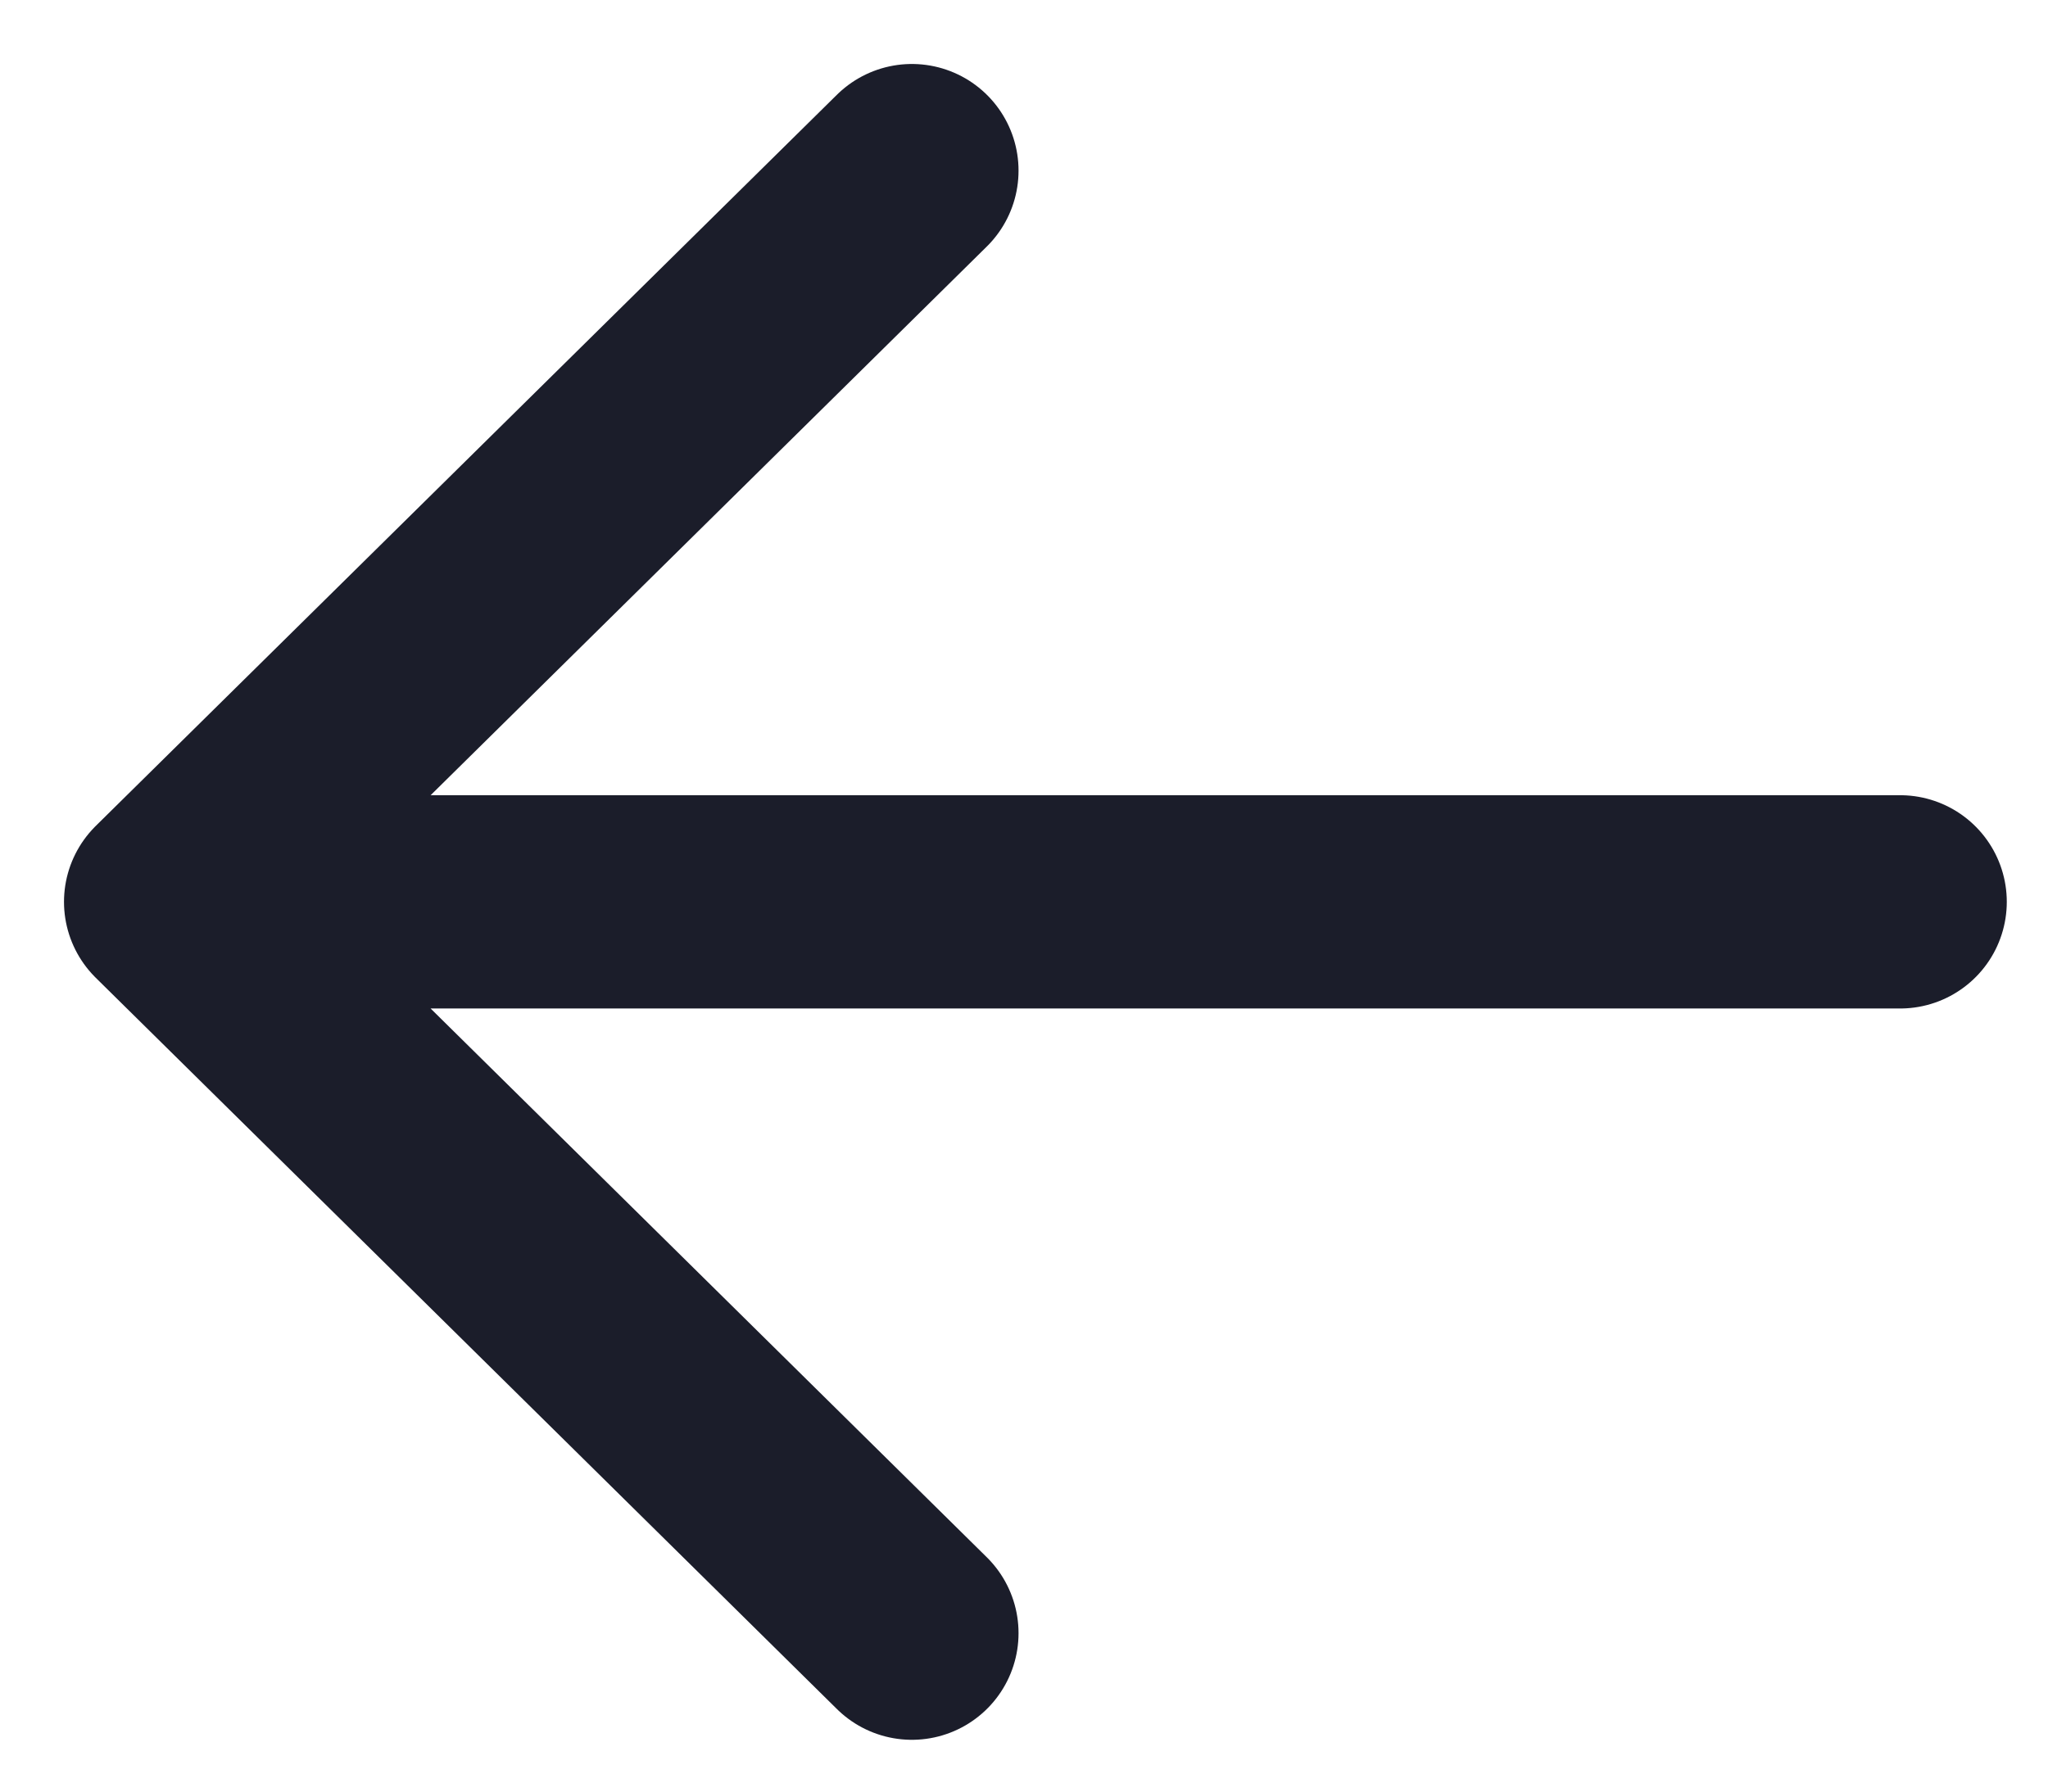
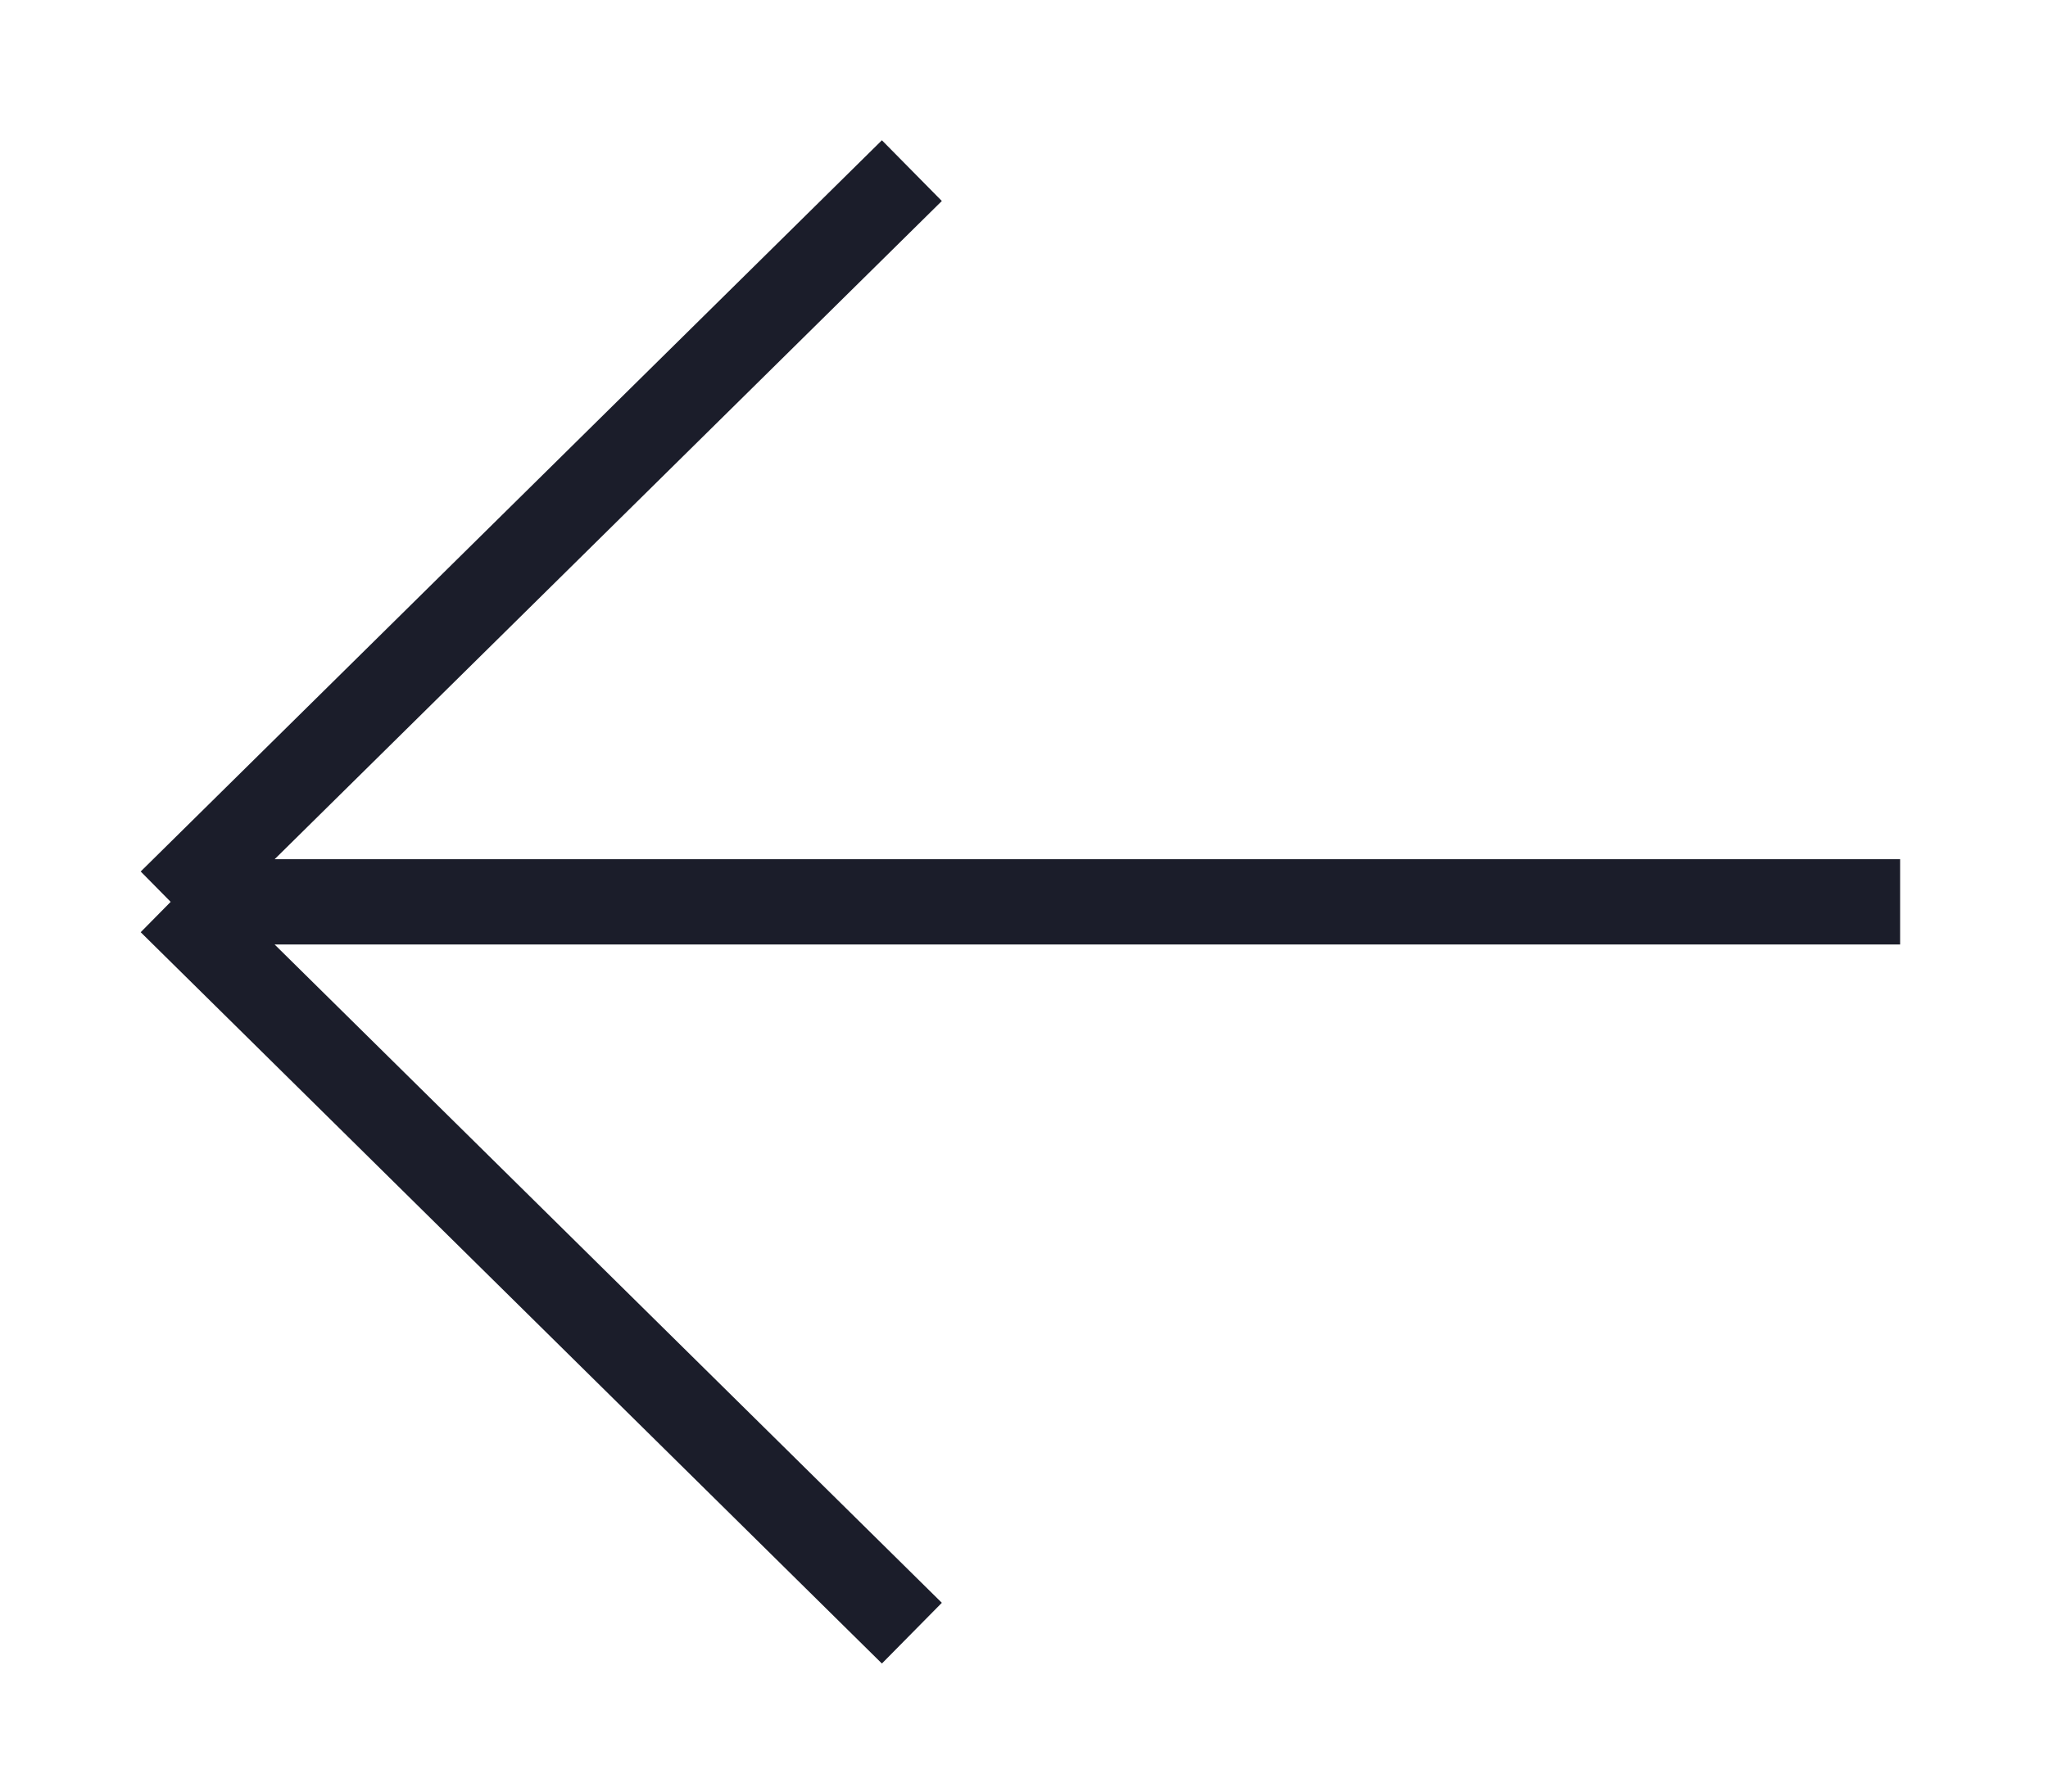
<svg xmlns="http://www.w3.org/2000/svg" width="24" height="21" viewBox="0 0 24 21" fill="none">
-   <path d="M2 10.571H22.267M2 10.571L10.686 2M2 10.571L10.686 19.143" stroke="#1B1D2A" stroke-width="2.5" stroke-linecap="round" stroke-linejoin="round" />
+   <path d="M2 10.571H22.267M2 10.571L10.686 2M2 10.571L10.686 19.143" stroke="#1B1D2A" strokeWidth="2.5" strokeLinecap="round" strokeLinejoin="round" />
</svg>
